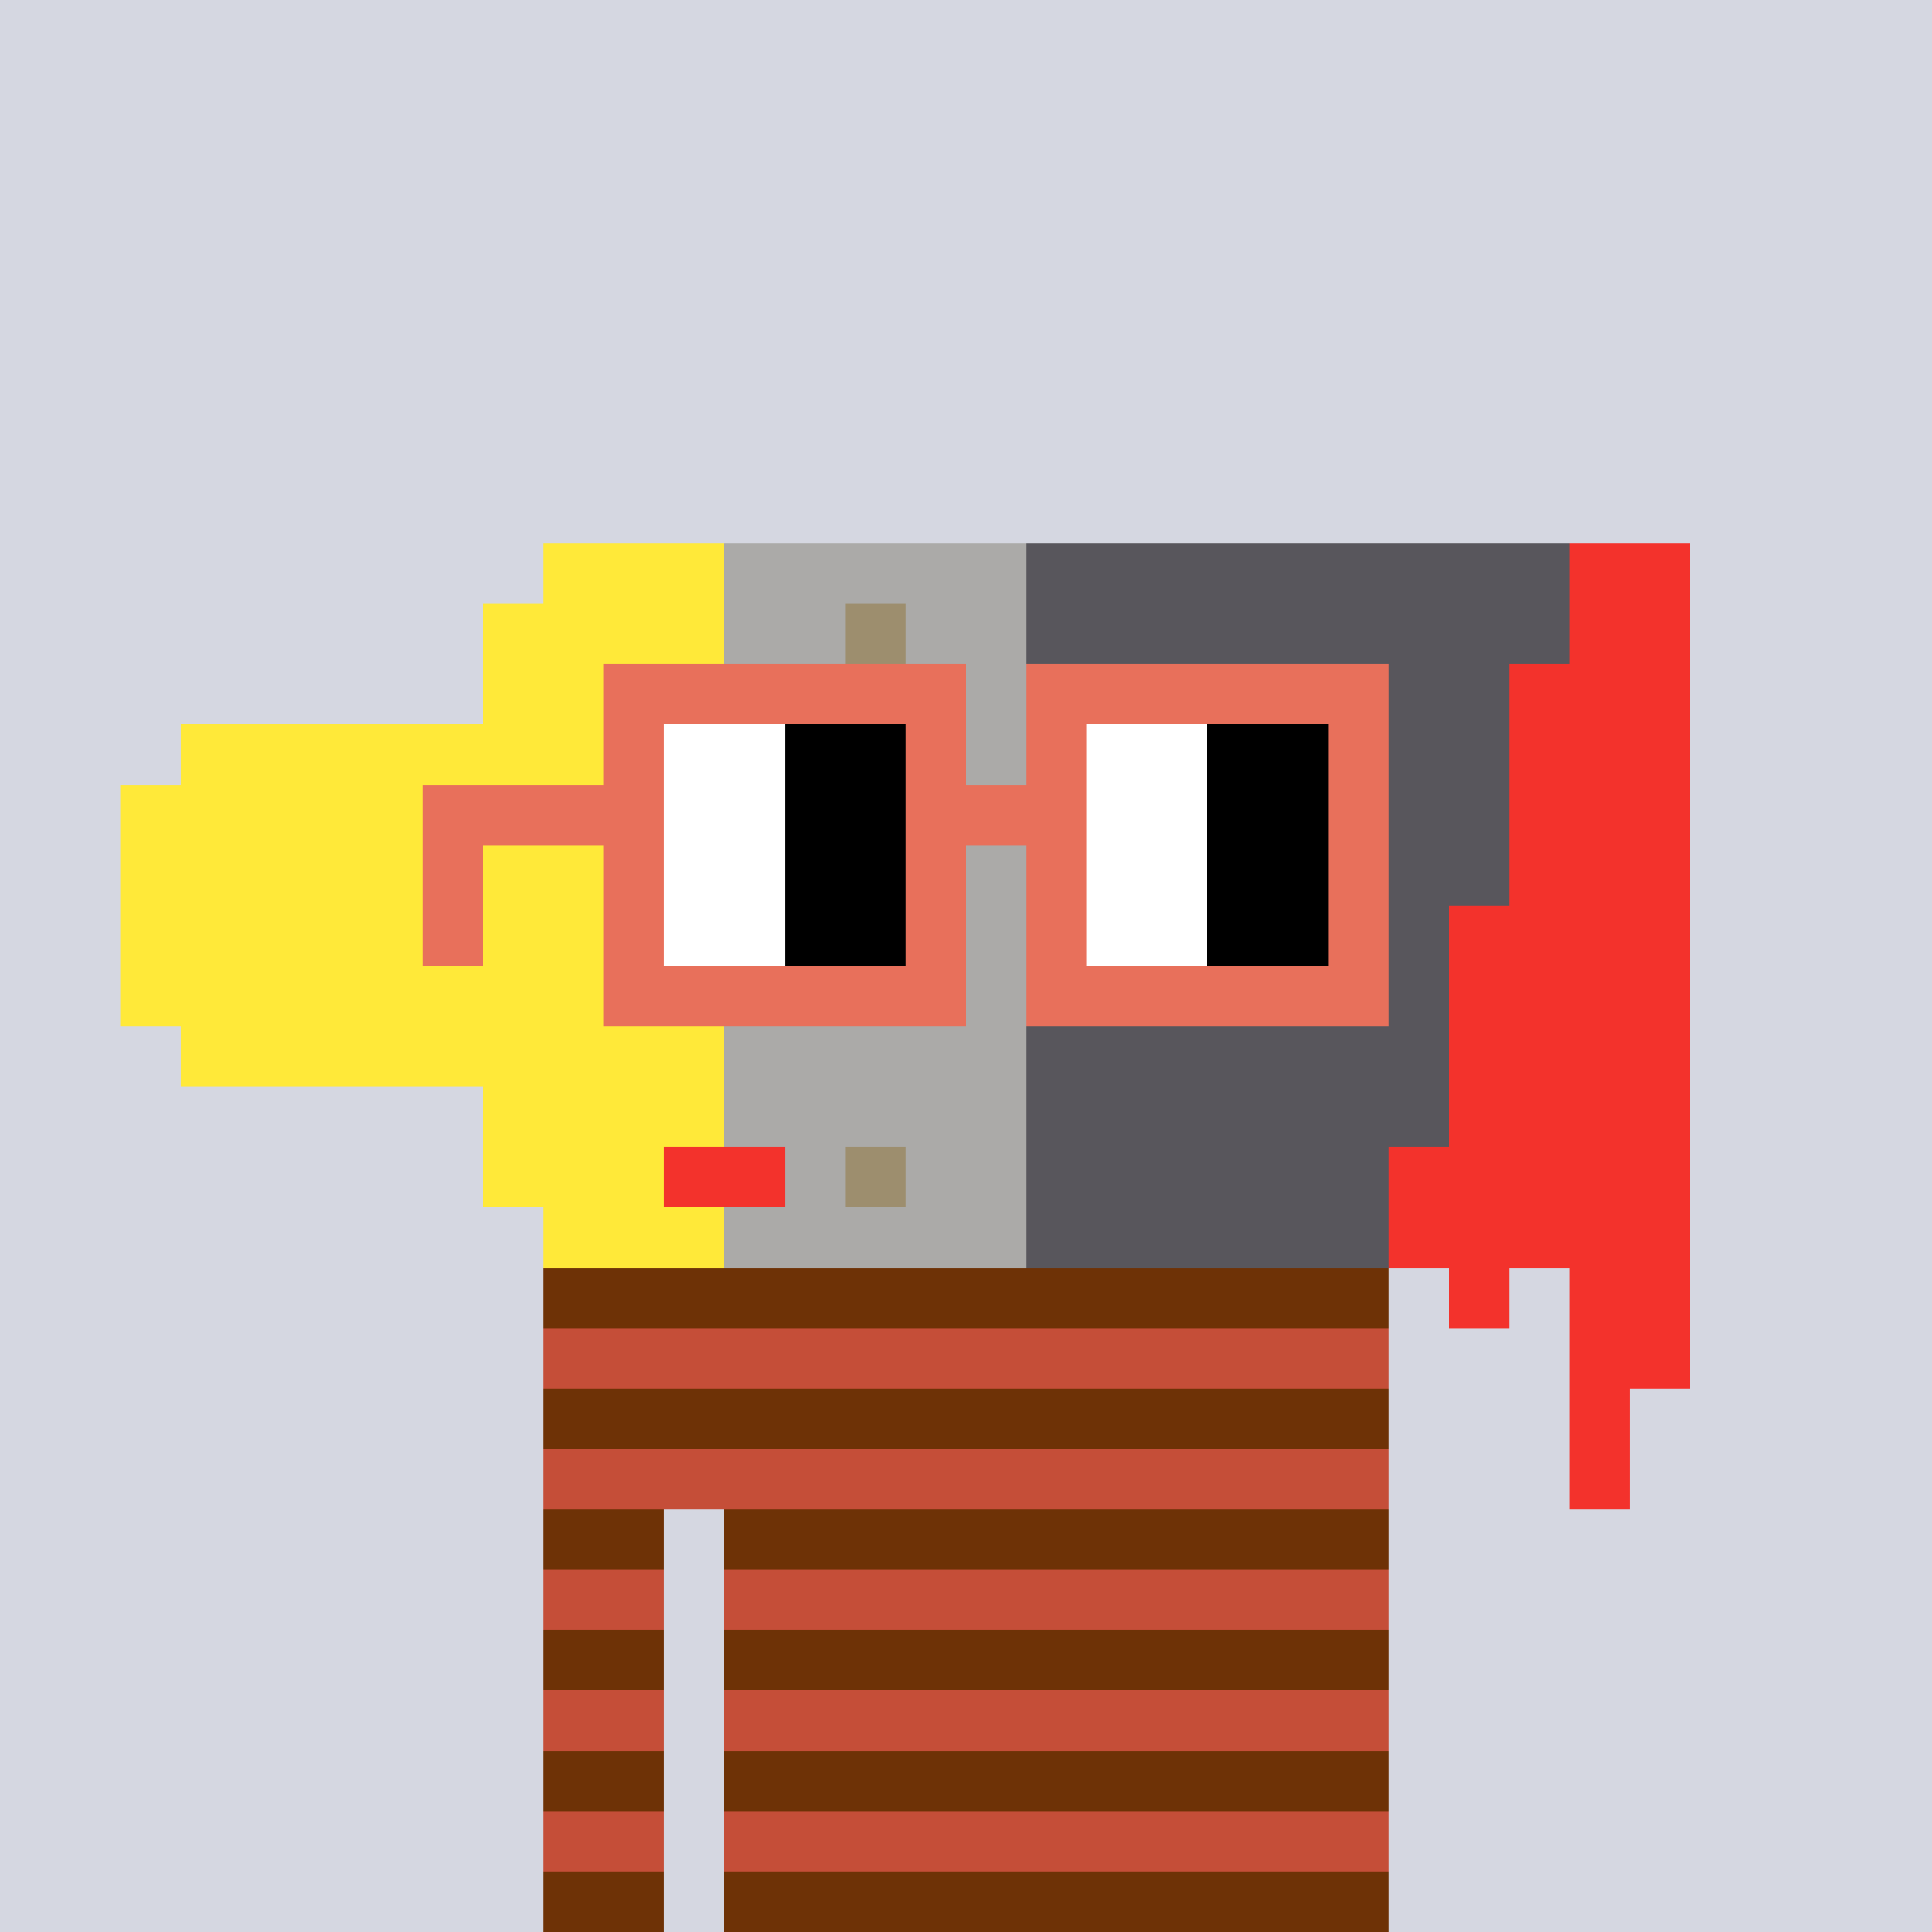
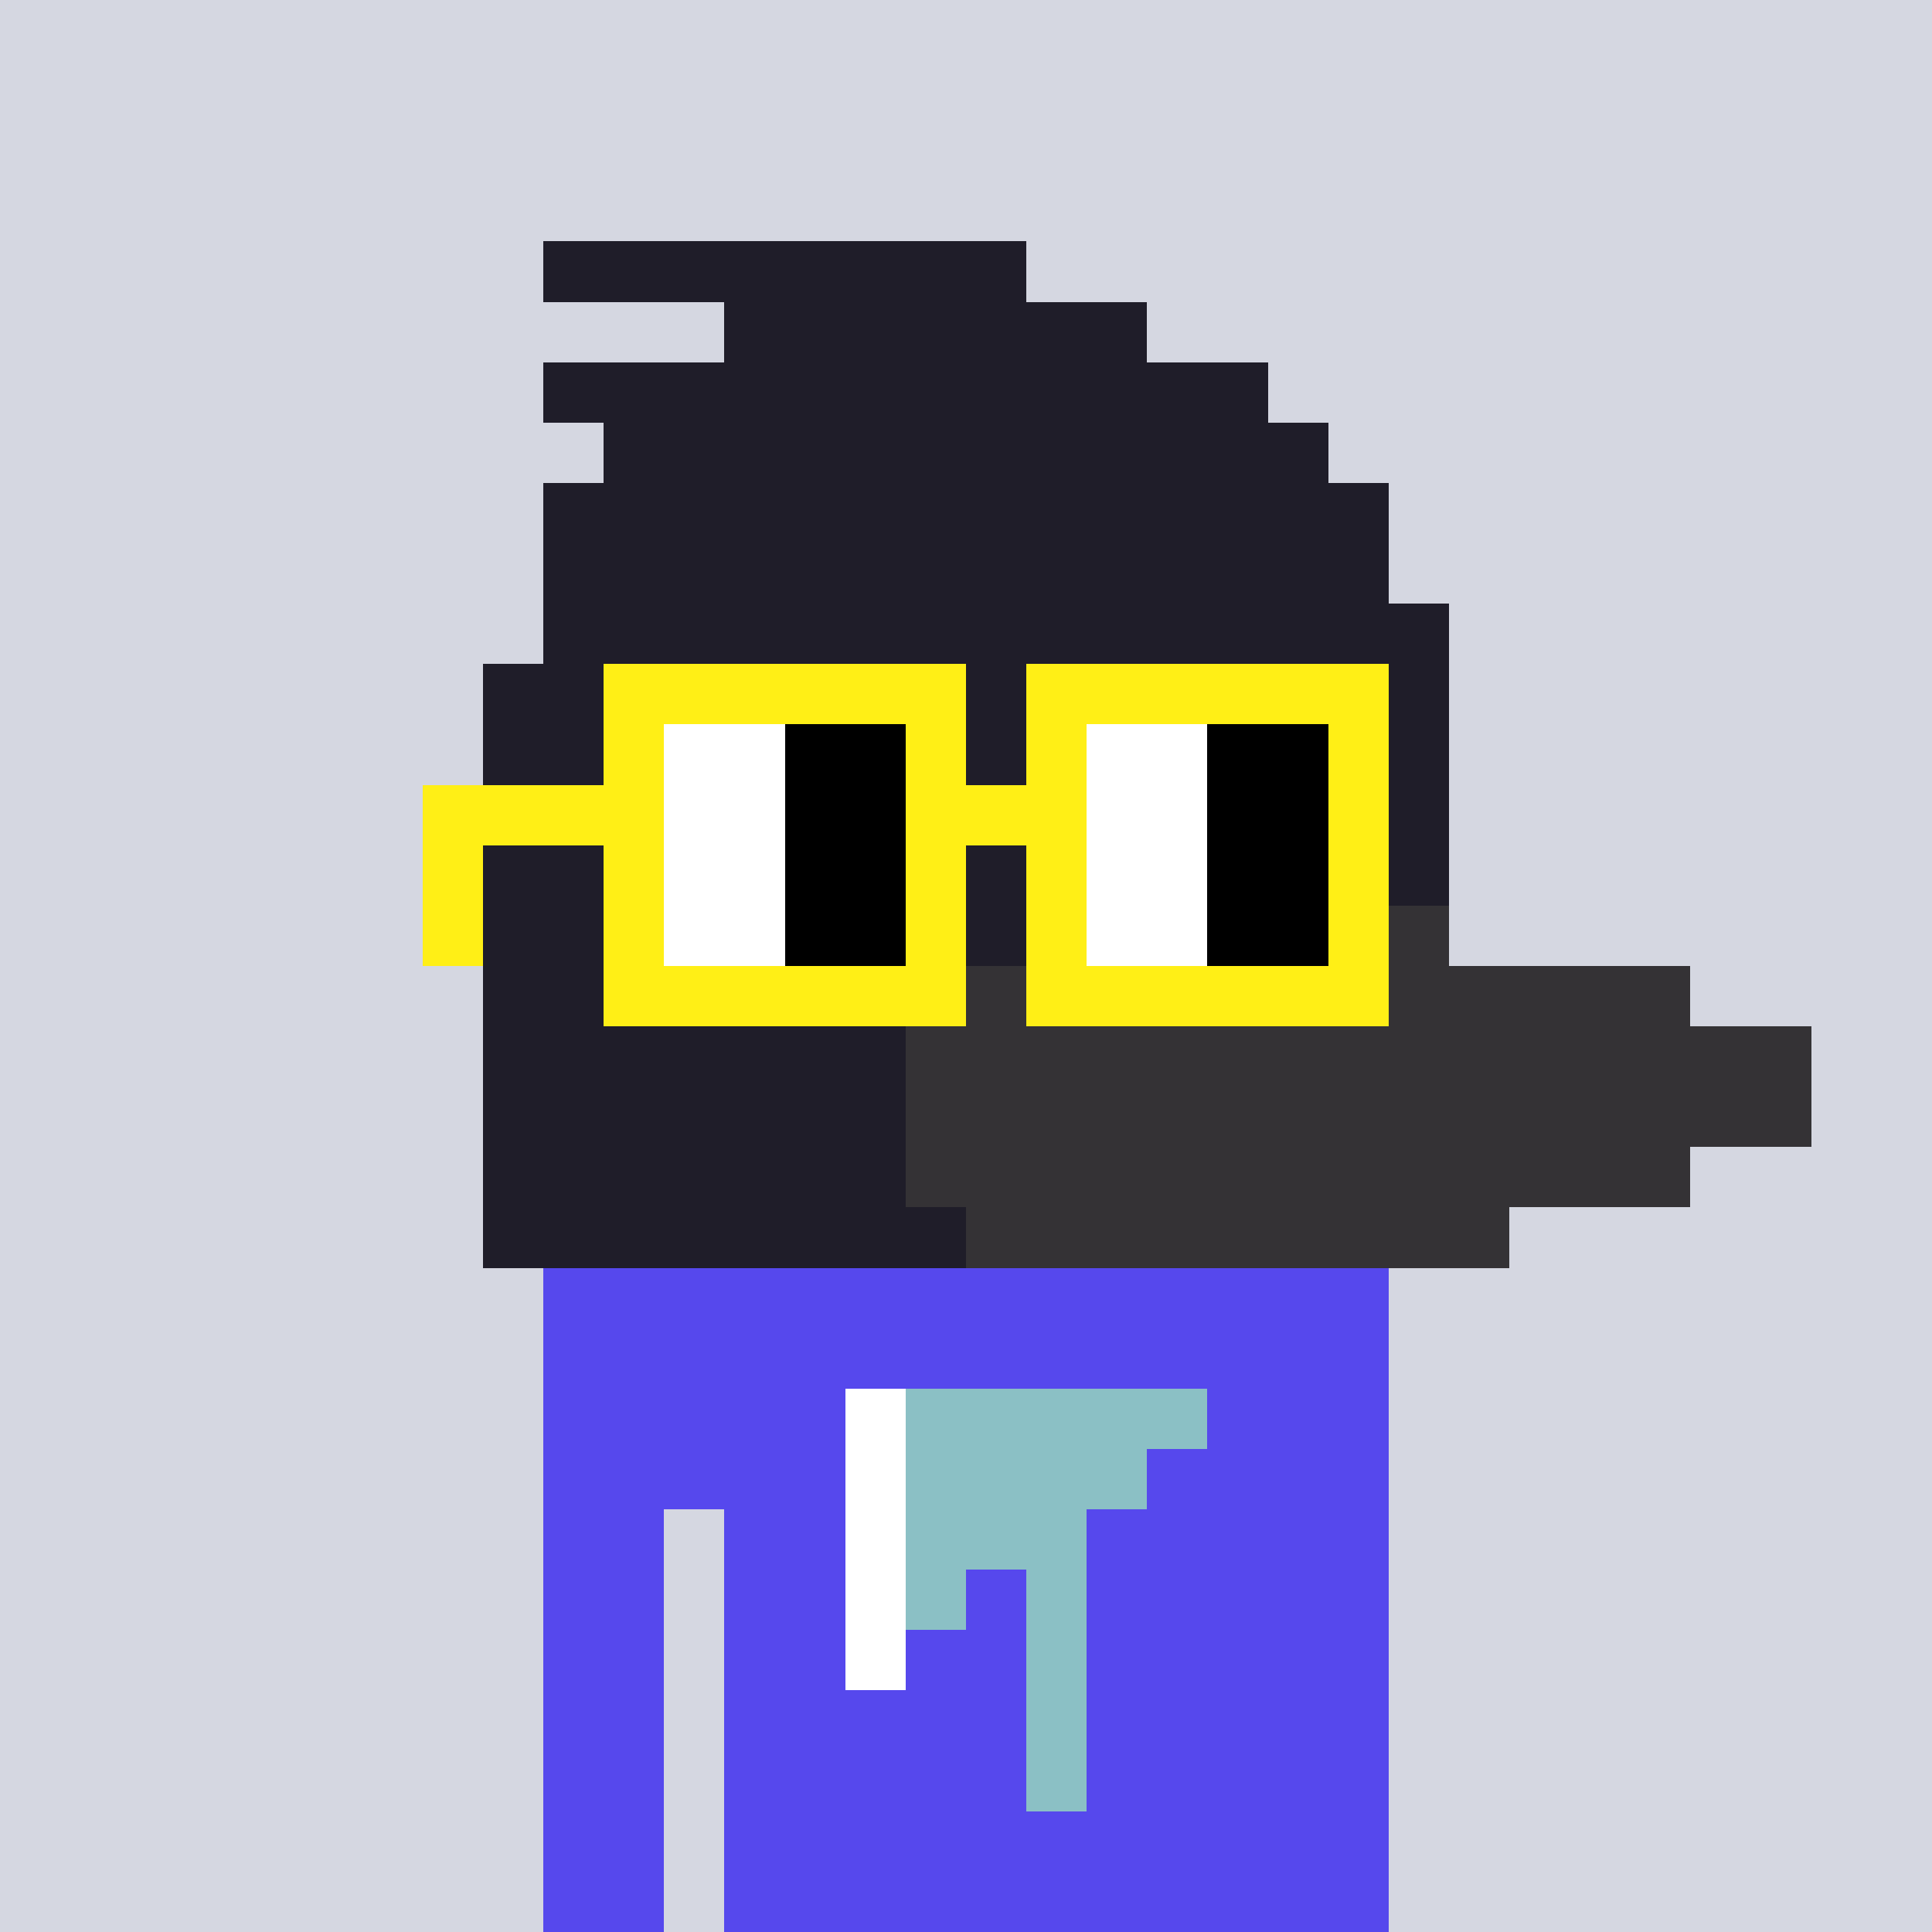
<svg xmlns="http://www.w3.org/2000/svg" width="320" height="320" viewBox="0 0 320 320" shape-rendering="crispEdges">
  <rect width="100%" height="100%" fill="#d5d7e1" />
-   <rect width="140" height="10" x="90" y="210" fill="#c54e38" />
-   <rect width="140" height="10" x="90" y="220" fill="#c54e38" />
-   <rect width="140" height="10" x="90" y="230" fill="#c54e38" />
-   <rect width="140" height="10" x="90" y="240" fill="#c54e38" />
-   <rect width="20" height="10" x="90" y="250" fill="#c54e38" />
-   <rect width="110" height="10" x="120" y="250" fill="#c54e38" />
-   <rect width="20" height="10" x="90" y="260" fill="#c54e38" />
-   <rect width="110" height="10" x="120" y="260" fill="#c54e38" />
-   <rect width="20" height="10" x="90" y="270" fill="#c54e38" />
-   <rect width="110" height="10" x="120" y="270" fill="#c54e38" />
-   <rect width="20" height="10" x="90" y="280" fill="#c54e38" />
-   <rect width="110" height="10" x="120" y="280" fill="#c54e38" />
-   <rect width="20" height="10" x="90" y="290" fill="#c54e38" />
-   <rect width="110" height="10" x="120" y="290" fill="#c54e38" />
-   <rect width="20" height="10" x="90" y="300" fill="#c54e38" />
-   <rect width="110" height="10" x="120" y="300" fill="#c54e38" />
-   <rect width="20" height="10" x="90" y="310" fill="#c54e38" />
-   <rect width="110" height="10" x="120" y="310" fill="#c54e38" />
-   <rect width="140" height="10" x="90" y="210" fill="#6e3206" />
-   <rect width="140" height="10" x="90" y="230" fill="#6e3206" />
-   <rect width="20" height="10" x="90" y="250" fill="#6e3206" />
-   <rect width="110" height="10" x="120" y="250" fill="#6e3206" />
-   <rect width="20" height="10" x="90" y="270" fill="#6e3206" />
-   <rect width="110" height="10" x="120" y="270" fill="#6e3206" />
-   <rect width="20" height="10" x="90" y="290" fill="#6e3206" />
-   <rect width="110" height="10" x="120" y="290" fill="#6e3206" />
-   <rect width="20" height="10" x="90" y="310" fill="#6e3206" />
-   <rect width="110" height="10" x="120" y="310" fill="#6e3206" />
-   <rect width="30" height="10" x="90" y="90" fill="#ffe939" />
-   <rect width="50" height="10" x="120" y="90" fill="#abaaa8" />
-   <rect width="90" height="10" x="170" y="90" fill="#58565c" />
-   <rect width="20" height="10" x="260" y="90" fill="#f3322c" />
-   <rect width="40" height="10" x="80" y="100" fill="#ffe939" />
-   <rect width="20" height="10" x="120" y="100" fill="#abaaa8" />
-   <rect width="10" height="10" x="140" y="100" fill="#9d8e6e" />
-   <rect width="20" height="10" x="150" y="100" fill="#abaaa8" />
-   <rect width="90" height="10" x="170" y="100" fill="#58565c" />
-   <rect width="20" height="10" x="260" y="100" fill="#f3322c" />
-   <rect width="40" height="10" x="80" y="110" fill="#ffe939" />
-   <rect width="50" height="10" x="120" y="110" fill="#abaaa8" />
-   <rect width="80" height="10" x="170" y="110" fill="#58565c" />
-   <rect width="30" height="10" x="250" y="110" fill="#f3322c" />
-   <rect width="90" height="10" x="30" y="120" fill="#ffe939" />
-   <rect width="50" height="10" x="120" y="120" fill="#abaaa8" />
-   <rect width="80" height="10" x="170" y="120" fill="#58565c" />
-   <rect width="30" height="10" x="250" y="120" fill="#f3322c" />
-   <rect width="100" height="10" x="20" y="130" fill="#ffe939" />
-   <rect width="50" height="10" x="120" y="130" fill="#abaaa8" />
-   <rect width="80" height="10" x="170" y="130" fill="#58565c" />
-   <rect width="30" height="10" x="250" y="130" fill="#f3322c" />
-   <rect width="100" height="10" x="20" y="140" fill="#ffe939" />
-   <rect width="50" height="10" x="120" y="140" fill="#abaaa8" />
-   <rect width="80" height="10" x="170" y="140" fill="#58565c" />
-   <rect width="30" height="10" x="250" y="140" fill="#f3322c" />
-   <rect width="100" height="10" x="20" y="150" fill="#ffe939" />
-   <rect width="50" height="10" x="120" y="150" fill="#abaaa8" />
-   <rect width="70" height="10" x="170" y="150" fill="#58565c" />
-   <rect width="40" height="10" x="240" y="150" fill="#f3322c" />
-   <rect width="100" height="10" x="20" y="160" fill="#ffe939" />
-   <rect width="50" height="10" x="120" y="160" fill="#abaaa8" />
-   <rect width="70" height="10" x="170" y="160" fill="#58565c" />
-   <rect width="40" height="10" x="240" y="160" fill="#f3322c" />
-   <rect width="90" height="10" x="30" y="170" fill="#ffe939" />
-   <rect width="50" height="10" x="120" y="170" fill="#abaaa8" />
-   <rect width="70" height="10" x="170" y="170" fill="#58565c" />
-   <rect width="40" height="10" x="240" y="170" fill="#f3322c" />
-   <rect width="40" height="10" x="80" y="180" fill="#ffe939" />
-   <rect width="50" height="10" x="120" y="180" fill="#abaaa8" />
-   <rect width="70" height="10" x="170" y="180" fill="#58565c" />
-   <rect width="40" height="10" x="240" y="180" fill="#f3322c" />
-   <rect width="30" height="10" x="80" y="190" fill="#ffe939" />
-   <rect width="20" height="10" x="110" y="190" fill="#f3322c" />
-   <rect width="10" height="10" x="130" y="190" fill="#abaaa8" />
-   <rect width="10" height="10" x="140" y="190" fill="#9d8e6e" />
-   <rect width="20" height="10" x="150" y="190" fill="#abaaa8" />
-   <rect width="60" height="10" x="170" y="190" fill="#58565c" />
-   <rect width="50" height="10" x="230" y="190" fill="#f3322c" />
-   <rect width="30" height="10" x="90" y="200" fill="#ffe939" />
-   <rect width="50" height="10" x="120" y="200" fill="#abaaa8" />
-   <rect width="60" height="10" x="170" y="200" fill="#58565c" />
-   <rect width="50" height="10" x="230" y="200" fill="#f3322c" />
-   <rect width="10" height="10" x="240" y="210" fill="#f3322c" />
-   <rect width="20" height="10" x="260" y="210" fill="#f3322c" />
-   <rect width="20" height="10" x="260" y="220" fill="#f3322c" />
-   <rect width="10" height="10" x="260" y="230" fill="#f3322c" />
-   <rect width="10" height="10" x="260" y="240" fill="#f3322c" />
-   <rect width="60" height="10" x="100" y="110" fill="#e8705b" />
-   <rect width="60" height="10" x="170" y="110" fill="#e8705b" />
-   <rect width="10" height="10" x="100" y="120" fill="#e8705b" />
+   <rect width="140" height="10" x="90" y="210" fill="#5648ed" />
+   <rect width="140" height="10" x="90" y="220" fill="#5648ed" />
+   <rect width="140" height="10" x="90" y="230" fill="#5648ed" />
+   <rect width="140" height="10" x="90" y="240" fill="#5648ed" />
+   <rect width="20" height="10" x="90" y="250" fill="#5648ed" />
+   <rect width="110" height="10" x="120" y="250" fill="#5648ed" />
+   <rect width="20" height="10" x="90" y="260" fill="#5648ed" />
+   <rect width="110" height="10" x="120" y="260" fill="#5648ed" />
+   <rect width="20" height="10" x="90" y="270" fill="#5648ed" />
+   <rect width="110" height="10" x="120" y="270" fill="#5648ed" />
+   <rect width="20" height="10" x="90" y="280" fill="#5648ed" />
+   <rect width="110" height="10" x="120" y="280" fill="#5648ed" />
+   <rect width="20" height="10" x="90" y="290" fill="#5648ed" />
+   <rect width="110" height="10" x="120" y="290" fill="#5648ed" />
+   <rect width="20" height="10" x="90" y="300" fill="#5648ed" />
+   <rect width="110" height="10" x="120" y="300" fill="#5648ed" />
+   <rect width="20" height="10" x="90" y="310" fill="#5648ed" />
+   <rect width="110" height="10" x="120" y="310" fill="#5648ed" />
+   <rect width="10" height="10" x="140" y="230" fill="#ffffff" />
+   <rect width="50" height="10" x="150" y="230" fill="#8bc0c5" />
+   <rect width="10" height="10" x="140" y="240" fill="#ffffff" />
+   <rect width="40" height="10" x="150" y="240" fill="#8bc0c5" />
+   <rect width="10" height="10" x="140" y="250" fill="#ffffff" />
+   <rect width="30" height="10" x="150" y="250" fill="#8bc0c5" />
+   <rect width="10" height="10" x="140" y="260" fill="#ffffff" />
+   <rect width="10" height="10" x="150" y="260" fill="#8bc0c5" />
+   <rect width="10" height="10" x="170" y="260" fill="#8bc0c5" />
+   <rect width="10" height="10" x="140" y="270" fill="#ffffff" />
+   <rect width="10" height="10" x="170" y="270" fill="#8bc0c5" />
+   <rect width="10" height="10" x="170" y="280" fill="#8bc0c5" />
+   <rect width="10" height="10" x="170" y="290" fill="#8bc0c5" />
+   <rect width="80" height="10" x="90" y="40" fill="#1f1d29" />
+   <rect width="70" height="10" x="120" y="50" fill="#1f1d29" />
+   <rect width="120" height="10" x="90" y="60" fill="#1f1d29" />
+   <rect width="120" height="10" x="100" y="70" fill="#1f1d29" />
+   <rect width="140" height="10" x="90" y="80" fill="#1f1d29" />
+   <rect width="140" height="10" x="90" y="90" fill="#1f1d29" />
+   <rect width="150" height="10" x="90" y="100" fill="#1f1d29" />
+   <rect width="160" height="10" x="80" y="110" fill="#1f1d29" />
+   <rect width="160" height="10" x="80" y="120" fill="#1f1d29" />
+   <rect width="160" height="10" x="80" y="130" fill="#1f1d29" />
+   <rect width="160" height="10" x="80" y="140" fill="#1f1d29" />
+   <rect width="90" height="10" x="80" y="150" fill="#1f1d29" />
+   <rect width="70" height="10" x="170" y="150" fill="#343235" />
+   <rect width="80" height="10" x="80" y="160" fill="#1f1d29" />
+   <rect width="120" height="10" x="160" y="160" fill="#343235" />
+   <rect width="70" height="10" x="80" y="170" fill="#1f1d29" />
+   <rect width="150" height="10" x="150" y="170" fill="#343235" />
+   <rect width="70" height="10" x="80" y="180" fill="#1f1d29" />
+   <rect width="150" height="10" x="150" y="180" fill="#343235" />
+   <rect width="70" height="10" x="80" y="190" fill="#1f1d29" />
+   <rect width="130" height="10" x="150" y="190" fill="#343235" />
+   <rect width="80" height="10" x="80" y="200" fill="#1f1d29" />
+   <rect width="90" height="10" x="160" y="200" fill="#343235" />
+   <rect width="60" height="10" x="100" y="110" fill="#ffef16" />
+   <rect width="60" height="10" x="170" y="110" fill="#ffef16" />
+   <rect width="10" height="10" x="100" y="120" fill="#ffef16" />
  <rect width="20" height="10" x="110" y="120" fill="#ffffff" />
  <rect width="20" height="10" x="130" y="120" fill="#000000" />
-   <rect width="10" height="10" x="150" y="120" fill="#e8705b" />
-   <rect width="10" height="10" x="170" y="120" fill="#e8705b" />
+   <rect width="10" height="10" x="150" y="120" fill="#ffef16" />
+   <rect width="10" height="10" x="170" y="120" fill="#ffef16" />
  <rect width="20" height="10" x="180" y="120" fill="#ffffff" />
  <rect width="20" height="10" x="200" y="120" fill="#000000" />
-   <rect width="10" height="10" x="220" y="120" fill="#e8705b" />
-   <rect width="40" height="10" x="70" y="130" fill="#e8705b" />
+   <rect width="10" height="10" x="220" y="120" fill="#ffef16" />
+   <rect width="40" height="10" x="70" y="130" fill="#ffef16" />
  <rect width="20" height="10" x="110" y="130" fill="#ffffff" />
  <rect width="20" height="10" x="130" y="130" fill="#000000" />
-   <rect width="30" height="10" x="150" y="130" fill="#e8705b" />
+   <rect width="30" height="10" x="150" y="130" fill="#ffef16" />
  <rect width="20" height="10" x="180" y="130" fill="#ffffff" />
  <rect width="20" height="10" x="200" y="130" fill="#000000" />
-   <rect width="10" height="10" x="220" y="130" fill="#e8705b" />
-   <rect width="10" height="10" x="70" y="140" fill="#e8705b" />
-   <rect width="10" height="10" x="100" y="140" fill="#e8705b" />
+   <rect width="10" height="10" x="220" y="130" fill="#ffef16" />
+   <rect width="10" height="10" x="70" y="140" fill="#ffef16" />
+   <rect width="10" height="10" x="100" y="140" fill="#ffef16" />
  <rect width="20" height="10" x="110" y="140" fill="#ffffff" />
  <rect width="20" height="10" x="130" y="140" fill="#000000" />
-   <rect width="10" height="10" x="150" y="140" fill="#e8705b" />
-   <rect width="10" height="10" x="170" y="140" fill="#e8705b" />
+   <rect width="10" height="10" x="150" y="140" fill="#ffef16" />
+   <rect width="10" height="10" x="170" y="140" fill="#ffef16" />
  <rect width="20" height="10" x="180" y="140" fill="#ffffff" />
  <rect width="20" height="10" x="200" y="140" fill="#000000" />
-   <rect width="10" height="10" x="220" y="140" fill="#e8705b" />
-   <rect width="10" height="10" x="70" y="150" fill="#e8705b" />
-   <rect width="10" height="10" x="100" y="150" fill="#e8705b" />
+   <rect width="10" height="10" x="220" y="140" fill="#ffef16" />
+   <rect width="10" height="10" x="70" y="150" fill="#ffef16" />
+   <rect width="10" height="10" x="100" y="150" fill="#ffef16" />
  <rect width="20" height="10" x="110" y="150" fill="#ffffff" />
  <rect width="20" height="10" x="130" y="150" fill="#000000" />
-   <rect width="10" height="10" x="150" y="150" fill="#e8705b" />
-   <rect width="10" height="10" x="170" y="150" fill="#e8705b" />
+   <rect width="10" height="10" x="150" y="150" fill="#ffef16" />
+   <rect width="10" height="10" x="170" y="150" fill="#ffef16" />
  <rect width="20" height="10" x="180" y="150" fill="#ffffff" />
  <rect width="20" height="10" x="200" y="150" fill="#000000" />
-   <rect width="10" height="10" x="220" y="150" fill="#e8705b" />
-   <rect width="60" height="10" x="100" y="160" fill="#e8705b" />
-   <rect width="60" height="10" x="170" y="160" fill="#e8705b" />
+   <rect width="10" height="10" x="220" y="150" fill="#ffef16" />
+   <rect width="60" height="10" x="100" y="160" fill="#ffef16" />
+   <rect width="60" height="10" x="170" y="160" fill="#ffef16" />
</svg>
